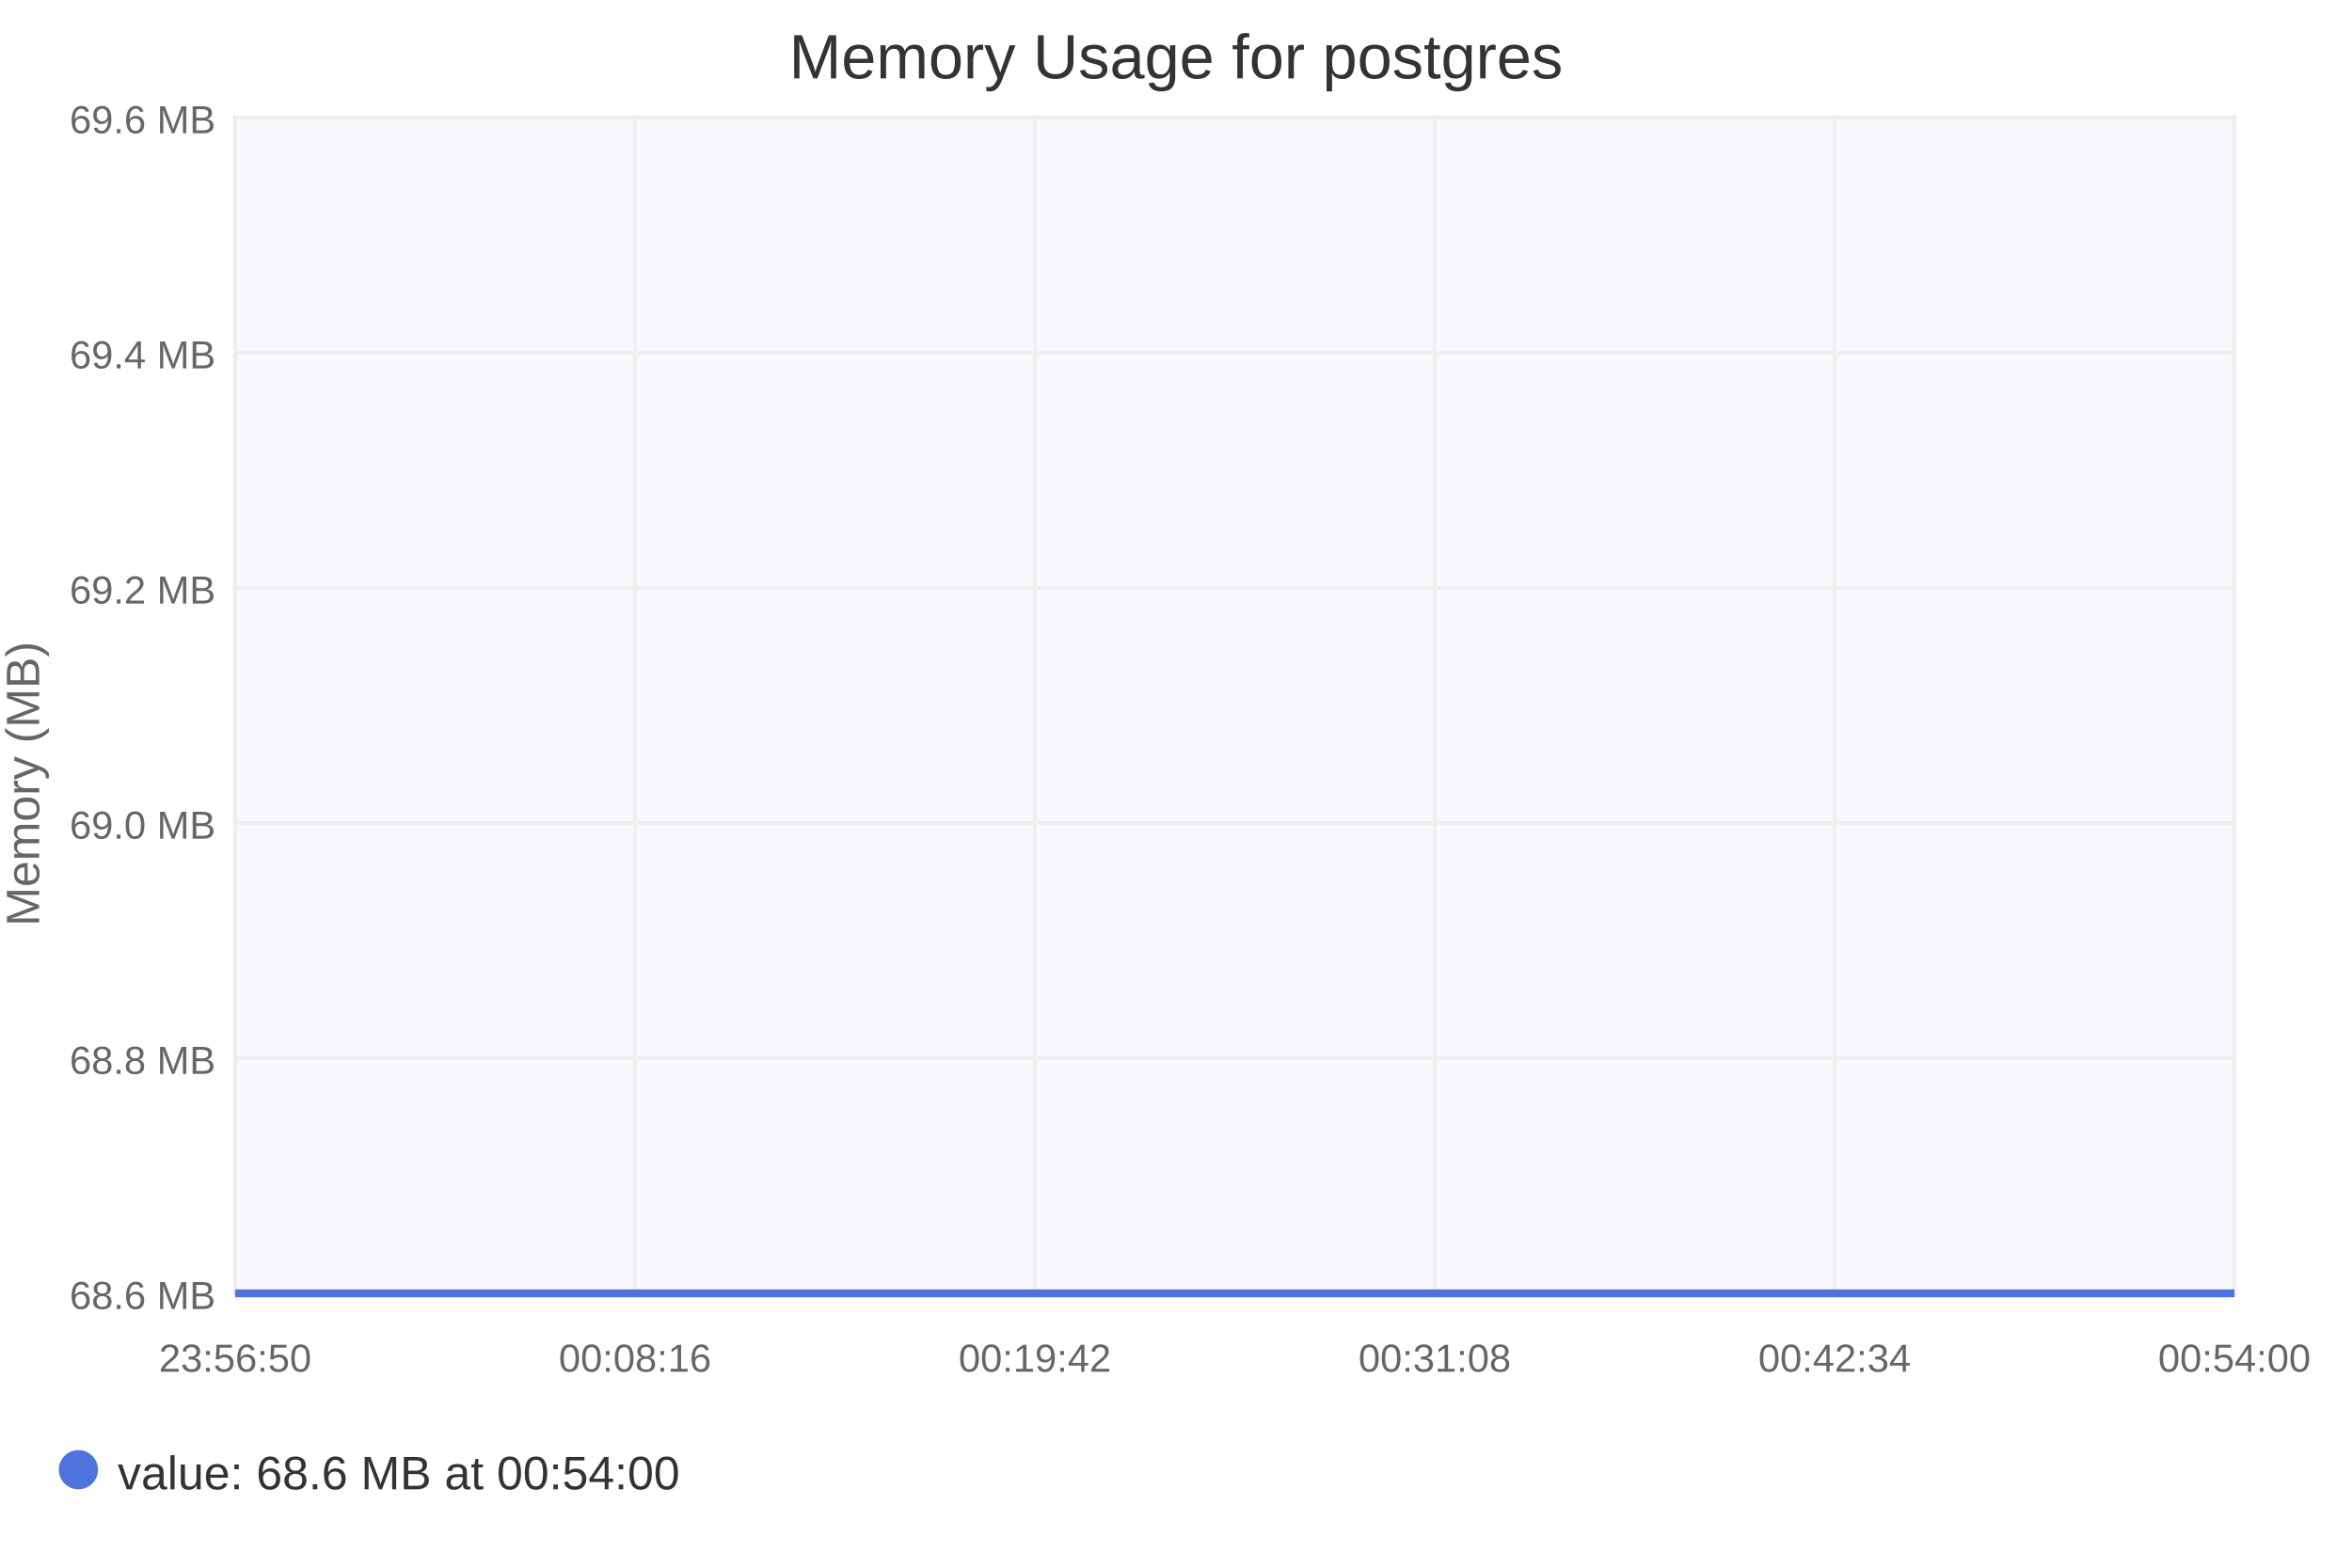
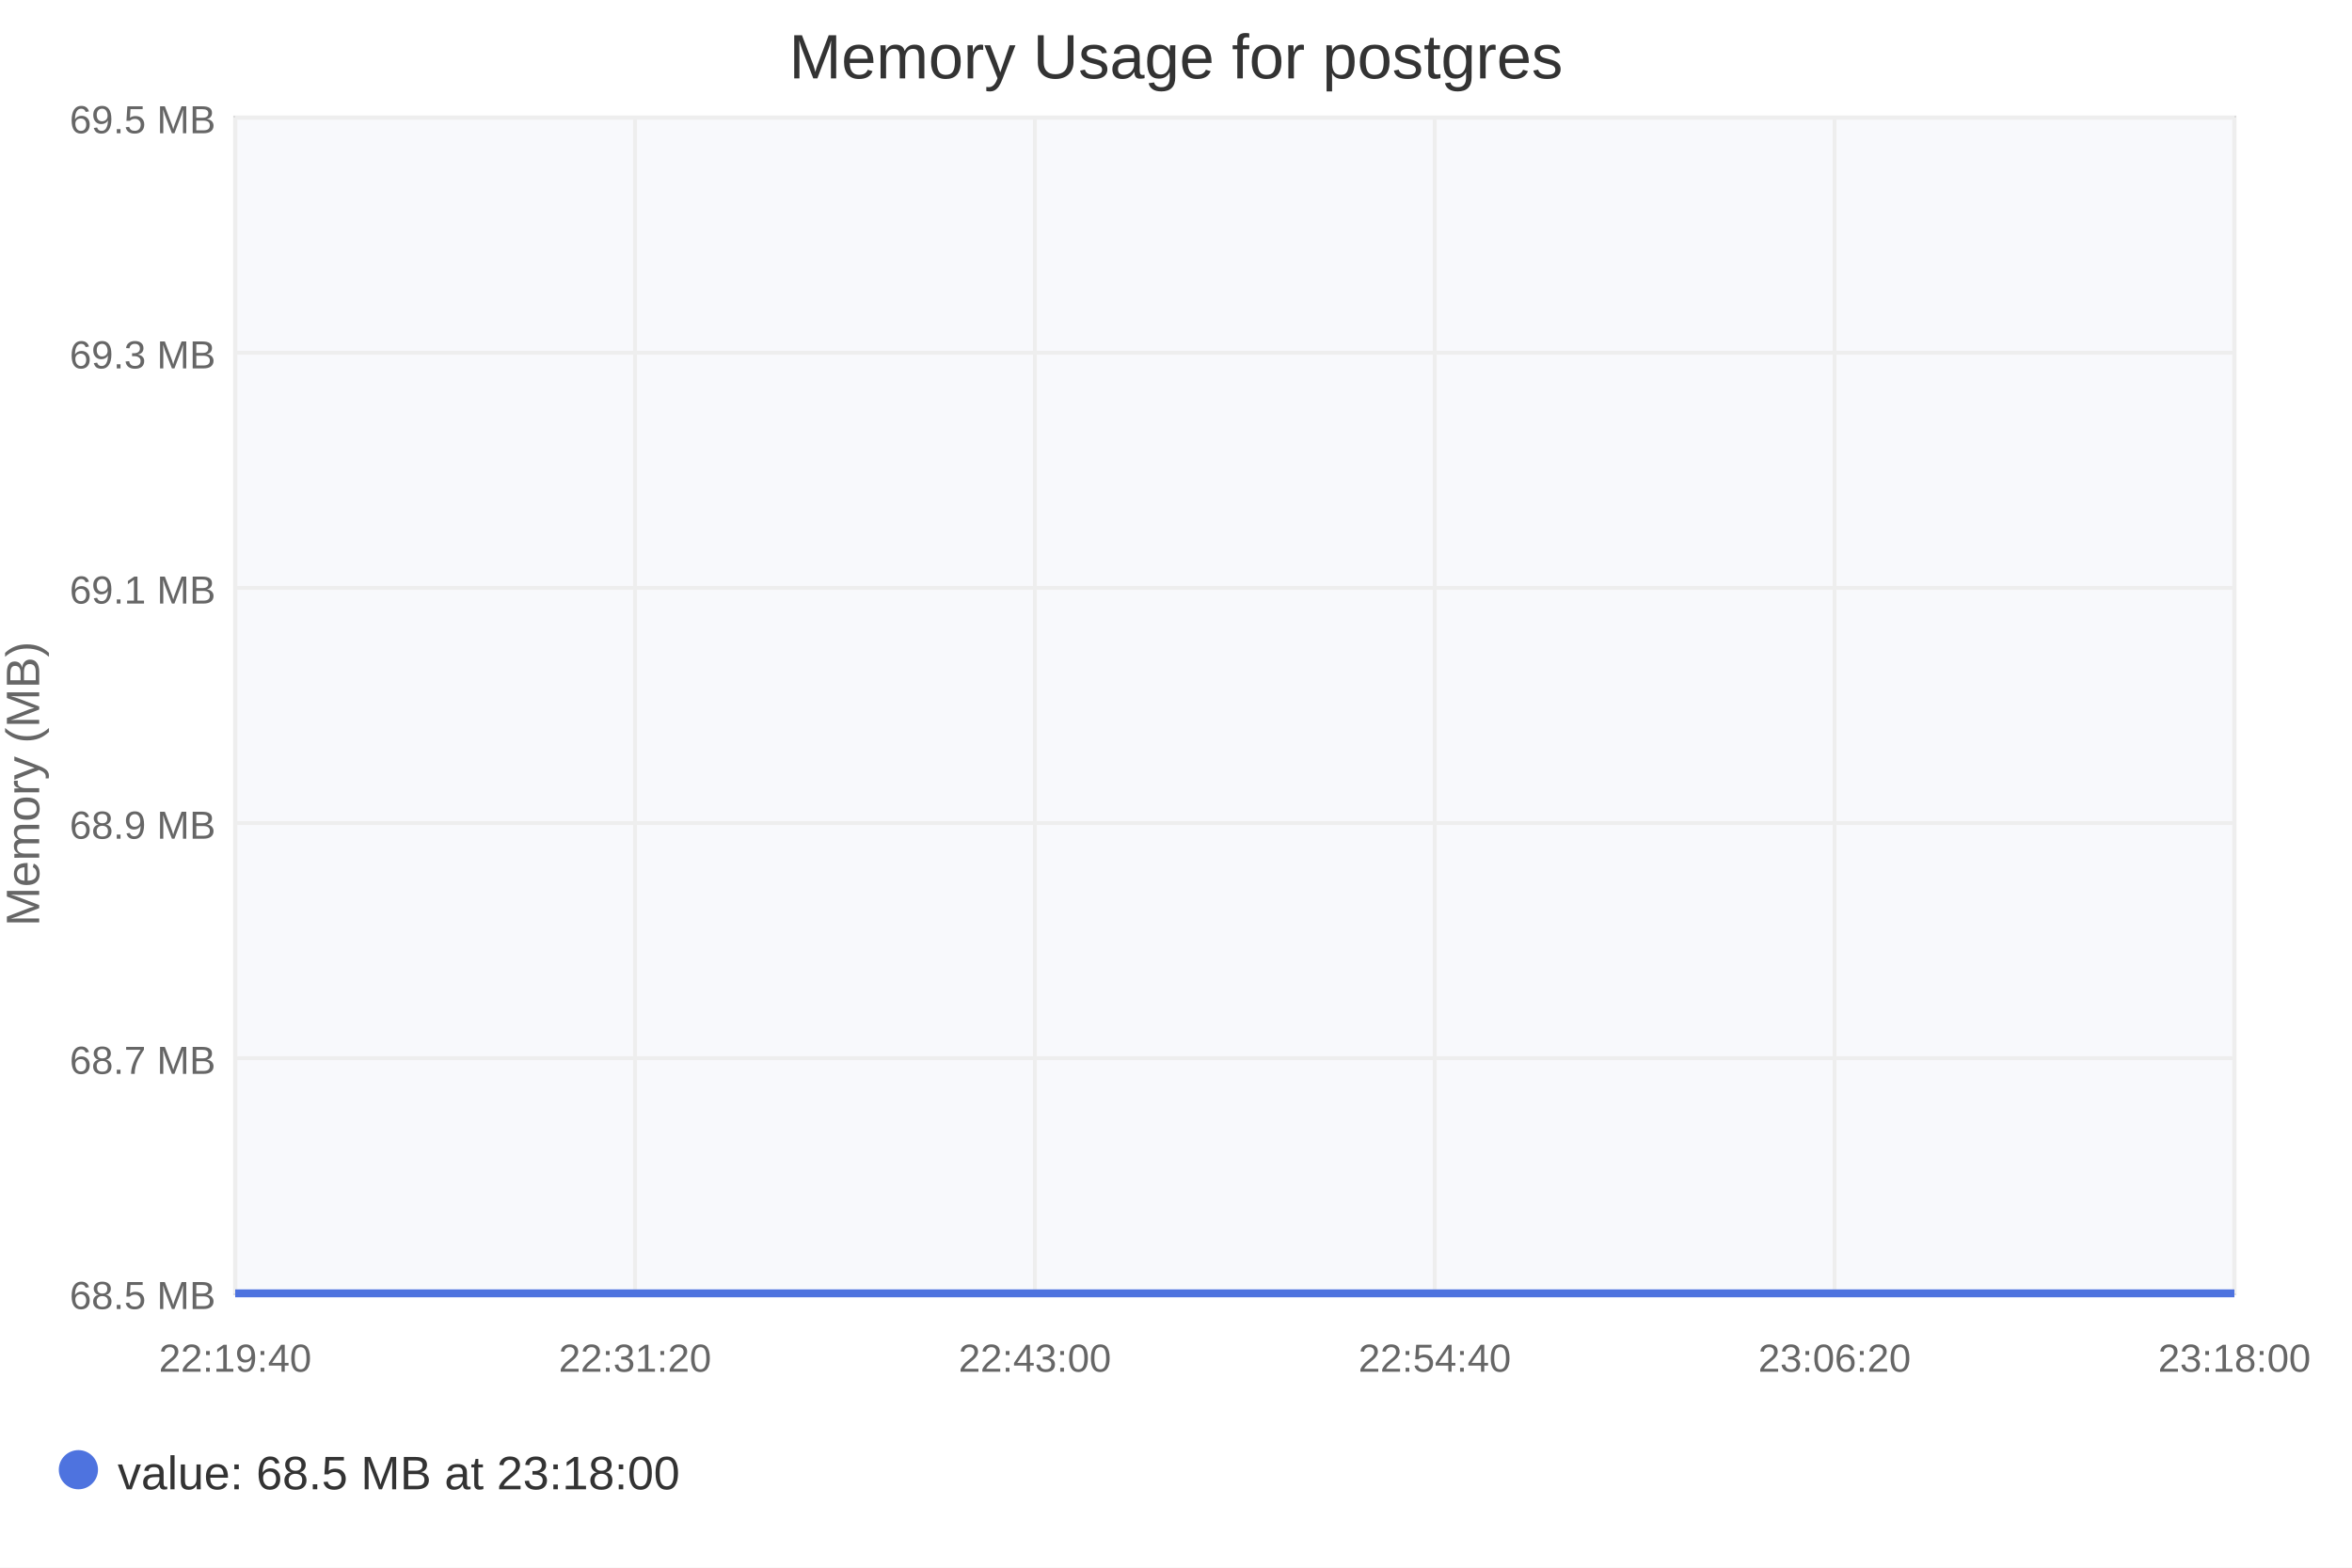
<svg xmlns="http://www.w3.org/2000/svg" width="600" height="400" style="font-family: Arial, sans-serif;">
  <rect width="600" height="400" fill="#ffffff" />
  <g transform="translate(60,30)">
    <rect width="510" height="300" fill="#f8f9fc" stroke="#ddd" />
    <g stroke-width="1">
      <line x1="0" y1="300" x2="510" y2="300" stroke="#eee" />
-       <text x="-5" y="304" text-anchor="end" font-size="10" fill="#666">68.6 MB</text>
+       <text x="-5" y="304" text-anchor="end" font-size="10" fill="#666">68.5 MB</text>
      <line x1="0" y1="240" x2="510" y2="240" stroke="#eee" />
-       <text x="-5" y="244" text-anchor="end" font-size="10" fill="#666">68.8 MB</text>
+       <text x="-5" y="244" text-anchor="end" font-size="10" fill="#666">68.7 MB</text>
      <line x1="0" y1="180" x2="510" y2="180" stroke="#eee" />
-       <text x="-5" y="184" text-anchor="end" font-size="10" fill="#666">69.0 MB</text>
+       <text x="-5" y="184" text-anchor="end" font-size="10" fill="#666">68.9 MB</text>
      <line x1="0" y1="120" x2="510" y2="120" stroke="#eee" />
-       <text x="-5" y="124" text-anchor="end" font-size="10" fill="#666">69.2 MB</text>
+       <text x="-5" y="124" text-anchor="end" font-size="10" fill="#666">69.1 MB</text>
      <line x1="0" y1="60" x2="510" y2="60" stroke="#eee" />
-       <text x="-5" y="64" text-anchor="end" font-size="10" fill="#666">69.4 MB</text>
+       <text x="-5" y="64" text-anchor="end" font-size="10" fill="#666">69.3 MB</text>
      <line x1="0" y1="0" x2="510" y2="0" stroke="#eee" />
-       <text x="-5" y="4" text-anchor="end" font-size="10" fill="#666">69.6 MB</text>
+       <text x="-5" y="4" text-anchor="end" font-size="10" fill="#666">69.5 MB</text>
    </g>
    <g stroke-width="1">
      <line x1="0" y1="0" x2="0" y2="300" stroke="#eee" />
-       <text x="0" y="320" text-anchor="middle" font-size="10" fill="#666">23:56:50</text>
+       <text x="0" y="320" text-anchor="middle" font-size="10" fill="#666">22:19:40</text>
      <line x1="102" y1="0" x2="102" y2="300" stroke="#eee" />
-       <text x="102" y="320" text-anchor="middle" font-size="10" fill="#666">00:08:16</text>
+       <text x="102" y="320" text-anchor="middle" font-size="10" fill="#666">22:31:20</text>
      <line x1="204" y1="0" x2="204" y2="300" stroke="#eee" />
-       <text x="204" y="320" text-anchor="middle" font-size="10" fill="#666">00:19:42</text>
+       <text x="204" y="320" text-anchor="middle" font-size="10" fill="#666">22:43:00</text>
      <line x1="306" y1="0" x2="306" y2="300" stroke="#eee" />
-       <text x="306" y="320" text-anchor="middle" font-size="10" fill="#666">00:31:08</text>
+       <text x="306" y="320" text-anchor="middle" font-size="10" fill="#666">22:54:40</text>
      <line x1="408" y1="0" x2="408" y2="300" stroke="#eee" />
-       <text x="408" y="320" text-anchor="middle" font-size="10" fill="#666">00:42:34</text>
+       <text x="408" y="320" text-anchor="middle" font-size="10" fill="#666">23:06:20</text>
      <line x1="510" y1="0" x2="510" y2="300" stroke="#eee" />
-       <text x="510" y="320" text-anchor="middle" font-size="10" fill="#666">00:54:00</text>
+       <text x="510" y="320" text-anchor="middle" font-size="10" fill="#666">23:18:00</text>
    </g>
-     <path d="M0.00,300.00 L10.41,300.00 L20.82,300.00 L31.22,300.00 L41.63,300.00 L52.04,300.00 L62.45,300.00 L72.86,300.00 L83.27,300.00 L93.67,300.00 L104.08,300.00 L114.49,300.00 L124.90,300.00 L135.31,300.00 L145.71,300.00 L156.12,300.00 L166.53,300.00 L176.94,300.00 L187.35,300.00 L197.76,300.00 L208.16,300.00 L218.57,300.00 L228.98,300.00 L239.39,300.00 L249.80,300.00 L260.20,300.00 L270.61,300.00 L281.02,300.00 L291.43,300.00 L301.84,300.00 L312.24,300.00 L322.65,300.00 L333.06,300.00 L343.47,300.00 L353.88,300.00 L364.29,300.00 L374.69,300.00 L385.10,300.00 L395.51,300.00 L405.92,300.00 L416.33,300.00 L426.73,300.00 L437.14,300.00 L447.55,300.00 L457.96,300.00 L468.37,300.00 L478.78,300.00 L489.18,300.00 L499.59,300.00 L510.00,300.00" stroke="#4e73df" fill="none" stroke-width="2" stroke-linejoin="round" />
+     <path d="M0.00,300.00 L10.20,300.00 L20.40,300.00 L30.60,300.00 L40.80,300.00 L51.00,300.00 L61.20,300.00 L71.40,300.00 L81.60,300.00 L91.80,300.00 L102.00,300.00 L112.20,300.00 L122.40,300.00 L132.60,300.00 L142.80,300.00 L153.00,300.00 L163.20,300.00 L173.40,300.00 L183.60,300.00 L193.80,300.00 L204.00,300.00 L214.20,300.00 L224.40,300.00 L234.60,300.00 L244.80,300.00 L255.00,300.00 L265.20,300.00 L275.40,300.00 L285.60,300.00 L295.80,300.00 L306.00,300.00 L316.20,300.00 L326.40,300.00 L336.60,300.00 L346.80,300.00 L357.00,300.00 L367.20,300.00 L377.40,300.00 L387.60,300.00 L397.80,300.00 L408.00,300.00 L418.20,300.00 L428.40,300.00 L438.60,300.00 L448.80,300.00 L459.00,300.00 L469.20,300.00 L479.40,300.00 L489.60,300.00 L499.80,300.00 L510.00,300.00" stroke="#4e73df" fill="none" stroke-width="2" stroke-linejoin="round" />
    <circle id="point-value-0" cx="0.00" cy="300.00" r="5" fill="#4e73df" opacity="0" />
-     <circle id="point-value-1" cx="10.41" cy="300.00" r="5" fill="#4e73df" opacity="0" />
-     <circle id="point-value-2" cx="20.82" cy="300.00" r="5" fill="#4e73df" opacity="0" />
-     <circle id="point-value-3" cx="31.22" cy="300.00" r="5" fill="#4e73df" opacity="0" />
-     <circle id="point-value-4" cx="41.63" cy="300.00" r="5" fill="#4e73df" opacity="0" />
-     <circle id="point-value-5" cx="52.04" cy="300.00" r="5" fill="#4e73df" opacity="0" />
-     <circle id="point-value-6" cx="62.45" cy="300.00" r="5" fill="#4e73df" opacity="0" />
-     <circle id="point-value-7" cx="72.86" cy="300.00" r="5" fill="#4e73df" opacity="0" />
-     <circle id="point-value-8" cx="83.27" cy="300.00" r="5" fill="#4e73df" opacity="0" />
-     <circle id="point-value-9" cx="93.67" cy="300.00" r="5" fill="#4e73df" opacity="0" />
-     <circle id="point-value-10" cx="104.08" cy="300.00" r="5" fill="#4e73df" opacity="0" />
-     <circle id="point-value-11" cx="114.49" cy="300.00" r="5" fill="#4e73df" opacity="0" />
-     <circle id="point-value-12" cx="124.90" cy="300.00" r="5" fill="#4e73df" opacity="0" />
-     <circle id="point-value-13" cx="135.31" cy="300.00" r="5" fill="#4e73df" opacity="0" />
-     <circle id="point-value-14" cx="145.71" cy="300.00" r="5" fill="#4e73df" opacity="0" />
-     <circle id="point-value-15" cx="156.12" cy="300.00" r="5" fill="#4e73df" opacity="0" />
-     <circle id="point-value-16" cx="166.53" cy="300.00" r="5" fill="#4e73df" opacity="0" />
-     <circle id="point-value-17" cx="176.94" cy="300.00" r="5" fill="#4e73df" opacity="0" />
-     <circle id="point-value-18" cx="187.35" cy="300.00" r="5" fill="#4e73df" opacity="0" />
-     <circle id="point-value-19" cx="197.76" cy="300.00" r="5" fill="#4e73df" opacity="0" />
-     <circle id="point-value-20" cx="208.16" cy="300.00" r="5" fill="#4e73df" opacity="0" />
-     <circle id="point-value-21" cx="218.57" cy="300.00" r="5" fill="#4e73df" opacity="0" />
-     <circle id="point-value-22" cx="228.98" cy="300.00" r="5" fill="#4e73df" opacity="0" />
-     <circle id="point-value-23" cx="239.39" cy="300.00" r="5" fill="#4e73df" opacity="0" />
-     <circle id="point-value-24" cx="249.80" cy="300.00" r="5" fill="#4e73df" opacity="0" />
-     <circle id="point-value-25" cx="260.20" cy="300.00" r="5" fill="#4e73df" opacity="0" />
-     <circle id="point-value-26" cx="270.61" cy="300.00" r="5" fill="#4e73df" opacity="0" />
-     <circle id="point-value-27" cx="281.02" cy="300.00" r="5" fill="#4e73df" opacity="0" />
-     <circle id="point-value-28" cx="291.43" cy="300.00" r="5" fill="#4e73df" opacity="0" />
-     <circle id="point-value-29" cx="301.84" cy="300.00" r="5" fill="#4e73df" opacity="0" />
-     <circle id="point-value-30" cx="312.24" cy="300.00" r="5" fill="#4e73df" opacity="0" />
-     <circle id="point-value-31" cx="322.65" cy="300.00" r="5" fill="#4e73df" opacity="0" />
-     <circle id="point-value-32" cx="333.06" cy="300.00" r="5" fill="#4e73df" opacity="0" />
-     <circle id="point-value-33" cx="343.47" cy="300.00" r="5" fill="#4e73df" opacity="0" />
-     <circle id="point-value-34" cx="353.88" cy="300.00" r="5" fill="#4e73df" opacity="0" />
-     <circle id="point-value-35" cx="364.29" cy="300.00" r="5" fill="#4e73df" opacity="0" />
-     <circle id="point-value-36" cx="374.69" cy="300.00" r="5" fill="#4e73df" opacity="0" />
-     <circle id="point-value-37" cx="385.10" cy="300.00" r="5" fill="#4e73df" opacity="0" />
-     <circle id="point-value-38" cx="395.51" cy="300.00" r="5" fill="#4e73df" opacity="0" />
-     <circle id="point-value-39" cx="405.92" cy="300.00" r="5" fill="#4e73df" opacity="0" />
-     <circle id="point-value-40" cx="416.33" cy="300.00" r="5" fill="#4e73df" opacity="0" />
-     <circle id="point-value-41" cx="426.73" cy="300.00" r="5" fill="#4e73df" opacity="0" />
-     <circle id="point-value-42" cx="437.14" cy="300.00" r="5" fill="#4e73df" opacity="0" />
-     <circle id="point-value-43" cx="447.55" cy="300.00" r="5" fill="#4e73df" opacity="0" />
-     <circle id="point-value-44" cx="457.96" cy="300.00" r="5" fill="#4e73df" opacity="0" />
-     <circle id="point-value-45" cx="468.37" cy="300.00" r="5" fill="#4e73df" opacity="0" />
-     <circle id="point-value-46" cx="478.78" cy="300.00" r="5" fill="#4e73df" opacity="0" />
-     <circle id="point-value-47" cx="489.18" cy="300.00" r="5" fill="#4e73df" opacity="0" />
-     <circle id="point-value-48" cx="499.59" cy="300.00" r="5" fill="#4e73df" opacity="0" />
-     <circle id="point-value-49" cx="510.00" cy="300.00" r="5" fill="#4e73df" opacity="0" />
+     <circle id="point-value-1" cx="10.20" cy="300.00" r="5" fill="#4e73df" opacity="0" />
+     <circle id="point-value-2" cx="20.40" cy="300.00" r="5" fill="#4e73df" opacity="0" />
+     <circle id="point-value-3" cx="30.60" cy="300.00" r="5" fill="#4e73df" opacity="0" />
+     <circle id="point-value-4" cx="40.80" cy="300.00" r="5" fill="#4e73df" opacity="0" />
+     <circle id="point-value-5" cx="51.00" cy="300.00" r="5" fill="#4e73df" opacity="0" />
+     <circle id="point-value-6" cx="61.20" cy="300.00" r="5" fill="#4e73df" opacity="0" />
+     <circle id="point-value-7" cx="71.40" cy="300.00" r="5" fill="#4e73df" opacity="0" />
+     <circle id="point-value-8" cx="81.60" cy="300.00" r="5" fill="#4e73df" opacity="0" />
+     <circle id="point-value-9" cx="91.80" cy="300.00" r="5" fill="#4e73df" opacity="0" />
+     <circle id="point-value-10" cx="102.00" cy="300.00" r="5" fill="#4e73df" opacity="0" />
+     <circle id="point-value-11" cx="112.20" cy="300.00" r="5" fill="#4e73df" opacity="0" />
+     <circle id="point-value-12" cx="122.40" cy="300.00" r="5" fill="#4e73df" opacity="0" />
+     <circle id="point-value-13" cx="132.60" cy="300.00" r="5" fill="#4e73df" opacity="0" />
+     <circle id="point-value-14" cx="142.80" cy="300.00" r="5" fill="#4e73df" opacity="0" />
+     <circle id="point-value-15" cx="153.00" cy="300.00" r="5" fill="#4e73df" opacity="0" />
+     <circle id="point-value-16" cx="163.20" cy="300.00" r="5" fill="#4e73df" opacity="0" />
+     <circle id="point-value-17" cx="173.40" cy="300.00" r="5" fill="#4e73df" opacity="0" />
+     <circle id="point-value-18" cx="183.60" cy="300.00" r="5" fill="#4e73df" opacity="0" />
+     <circle id="point-value-19" cx="193.80" cy="300.00" r="5" fill="#4e73df" opacity="0" />
+     <circle id="point-value-20" cx="204.00" cy="300.00" r="5" fill="#4e73df" opacity="0" />
+     <circle id="point-value-21" cx="214.20" cy="300.00" r="5" fill="#4e73df" opacity="0" />
+     <circle id="point-value-22" cx="224.40" cy="300.00" r="5" fill="#4e73df" opacity="0" />
+     <circle id="point-value-23" cx="234.60" cy="300.00" r="5" fill="#4e73df" opacity="0" />
+     <circle id="point-value-24" cx="244.80" cy="300.00" r="5" fill="#4e73df" opacity="0" />
+     <circle id="point-value-25" cx="255.00" cy="300.00" r="5" fill="#4e73df" opacity="0" />
+     <circle id="point-value-26" cx="265.20" cy="300.00" r="5" fill="#4e73df" opacity="0" />
+     <circle id="point-value-27" cx="275.40" cy="300.00" r="5" fill="#4e73df" opacity="0" />
+     <circle id="point-value-28" cx="285.60" cy="300.00" r="5" fill="#4e73df" opacity="0" />
+     <circle id="point-value-29" cx="295.80" cy="300.00" r="5" fill="#4e73df" opacity="0" />
+     <circle id="point-value-30" cx="306.00" cy="300.00" r="5" fill="#4e73df" opacity="0" />
+     <circle id="point-value-31" cx="316.20" cy="300.00" r="5" fill="#4e73df" opacity="0" />
+     <circle id="point-value-32" cx="326.40" cy="300.00" r="5" fill="#4e73df" opacity="0" />
+     <circle id="point-value-33" cx="336.60" cy="300.00" r="5" fill="#4e73df" opacity="0" />
+     <circle id="point-value-34" cx="346.80" cy="300.00" r="5" fill="#4e73df" opacity="0" />
+     <circle id="point-value-35" cx="357.00" cy="300.00" r="5" fill="#4e73df" opacity="0" />
+     <circle id="point-value-36" cx="367.20" cy="300.00" r="5" fill="#4e73df" opacity="0" />
+     <circle id="point-value-37" cx="377.40" cy="300.00" r="5" fill="#4e73df" opacity="0" />
+     <circle id="point-value-38" cx="387.60" cy="300.00" r="5" fill="#4e73df" opacity="0" />
+     <circle id="point-value-39" cx="397.80" cy="300.00" r="5" fill="#4e73df" opacity="0" />
+     <circle id="point-value-40" cx="408.00" cy="300.00" r="5" fill="#4e73df" opacity="0" />
+     <circle id="point-value-41" cx="418.20" cy="300.00" r="5" fill="#4e73df" opacity="0" />
+     <circle id="point-value-42" cx="428.40" cy="300.00" r="5" fill="#4e73df" opacity="0" />
+     <circle id="point-value-43" cx="438.60" cy="300.00" r="5" fill="#4e73df" opacity="0" />
+     <circle id="point-value-44" cx="448.80" cy="300.00" r="5" fill="#4e73df" opacity="0" />
+     <circle id="point-value-45" cx="459.00" cy="300.00" r="5" fill="#4e73df" opacity="0" />
+     <circle id="point-value-46" cx="469.20" cy="300.00" r="5" fill="#4e73df" opacity="0" />
+     <circle id="point-value-47" cx="479.40" cy="300.00" r="5" fill="#4e73df" opacity="0" />
+     <circle id="point-value-48" cx="489.60" cy="300.00" r="5" fill="#4e73df" opacity="0" />
+     <circle id="point-value-49" cx="499.80" cy="300.00" r="5" fill="#4e73df" opacity="0" />
+     <circle id="point-value-50" cx="510.00" cy="300.00" r="5" fill="#4e73df" opacity="0" />
  </g>
  <g id="tooltip" visibility="hidden">
    <rect x="0" y="0" width="150" height="40" fill="#333" opacity="0.8" rx="5" />
    <text x="5" y="15" font-size="10" fill="#fff" id="tooltip-series" />
    <text x="5" y="30" font-size="10" fill="#fff" id="tooltip-value" />
  </g>
  <text x="300" y="20" text-anchor="middle" font-size="16" fill="#333">Memory Usage for postgres</text>
  <text x="10" y="200" text-anchor="middle" transform="rotate(-90,10,200)" font-size="12" fill="#666">Memory (MB)</text>
  <g font-size="12">
    <circle cx="20" cy="375" r="5" fill="#4e73df" />
-     <text x="30" y="380" fill="#333">value: 68.6 MB at 00:54:00</text>
+     <text x="30" y="380" fill="#333">value: 68.5 MB at 23:18:00</text>
  </g>
</svg>
